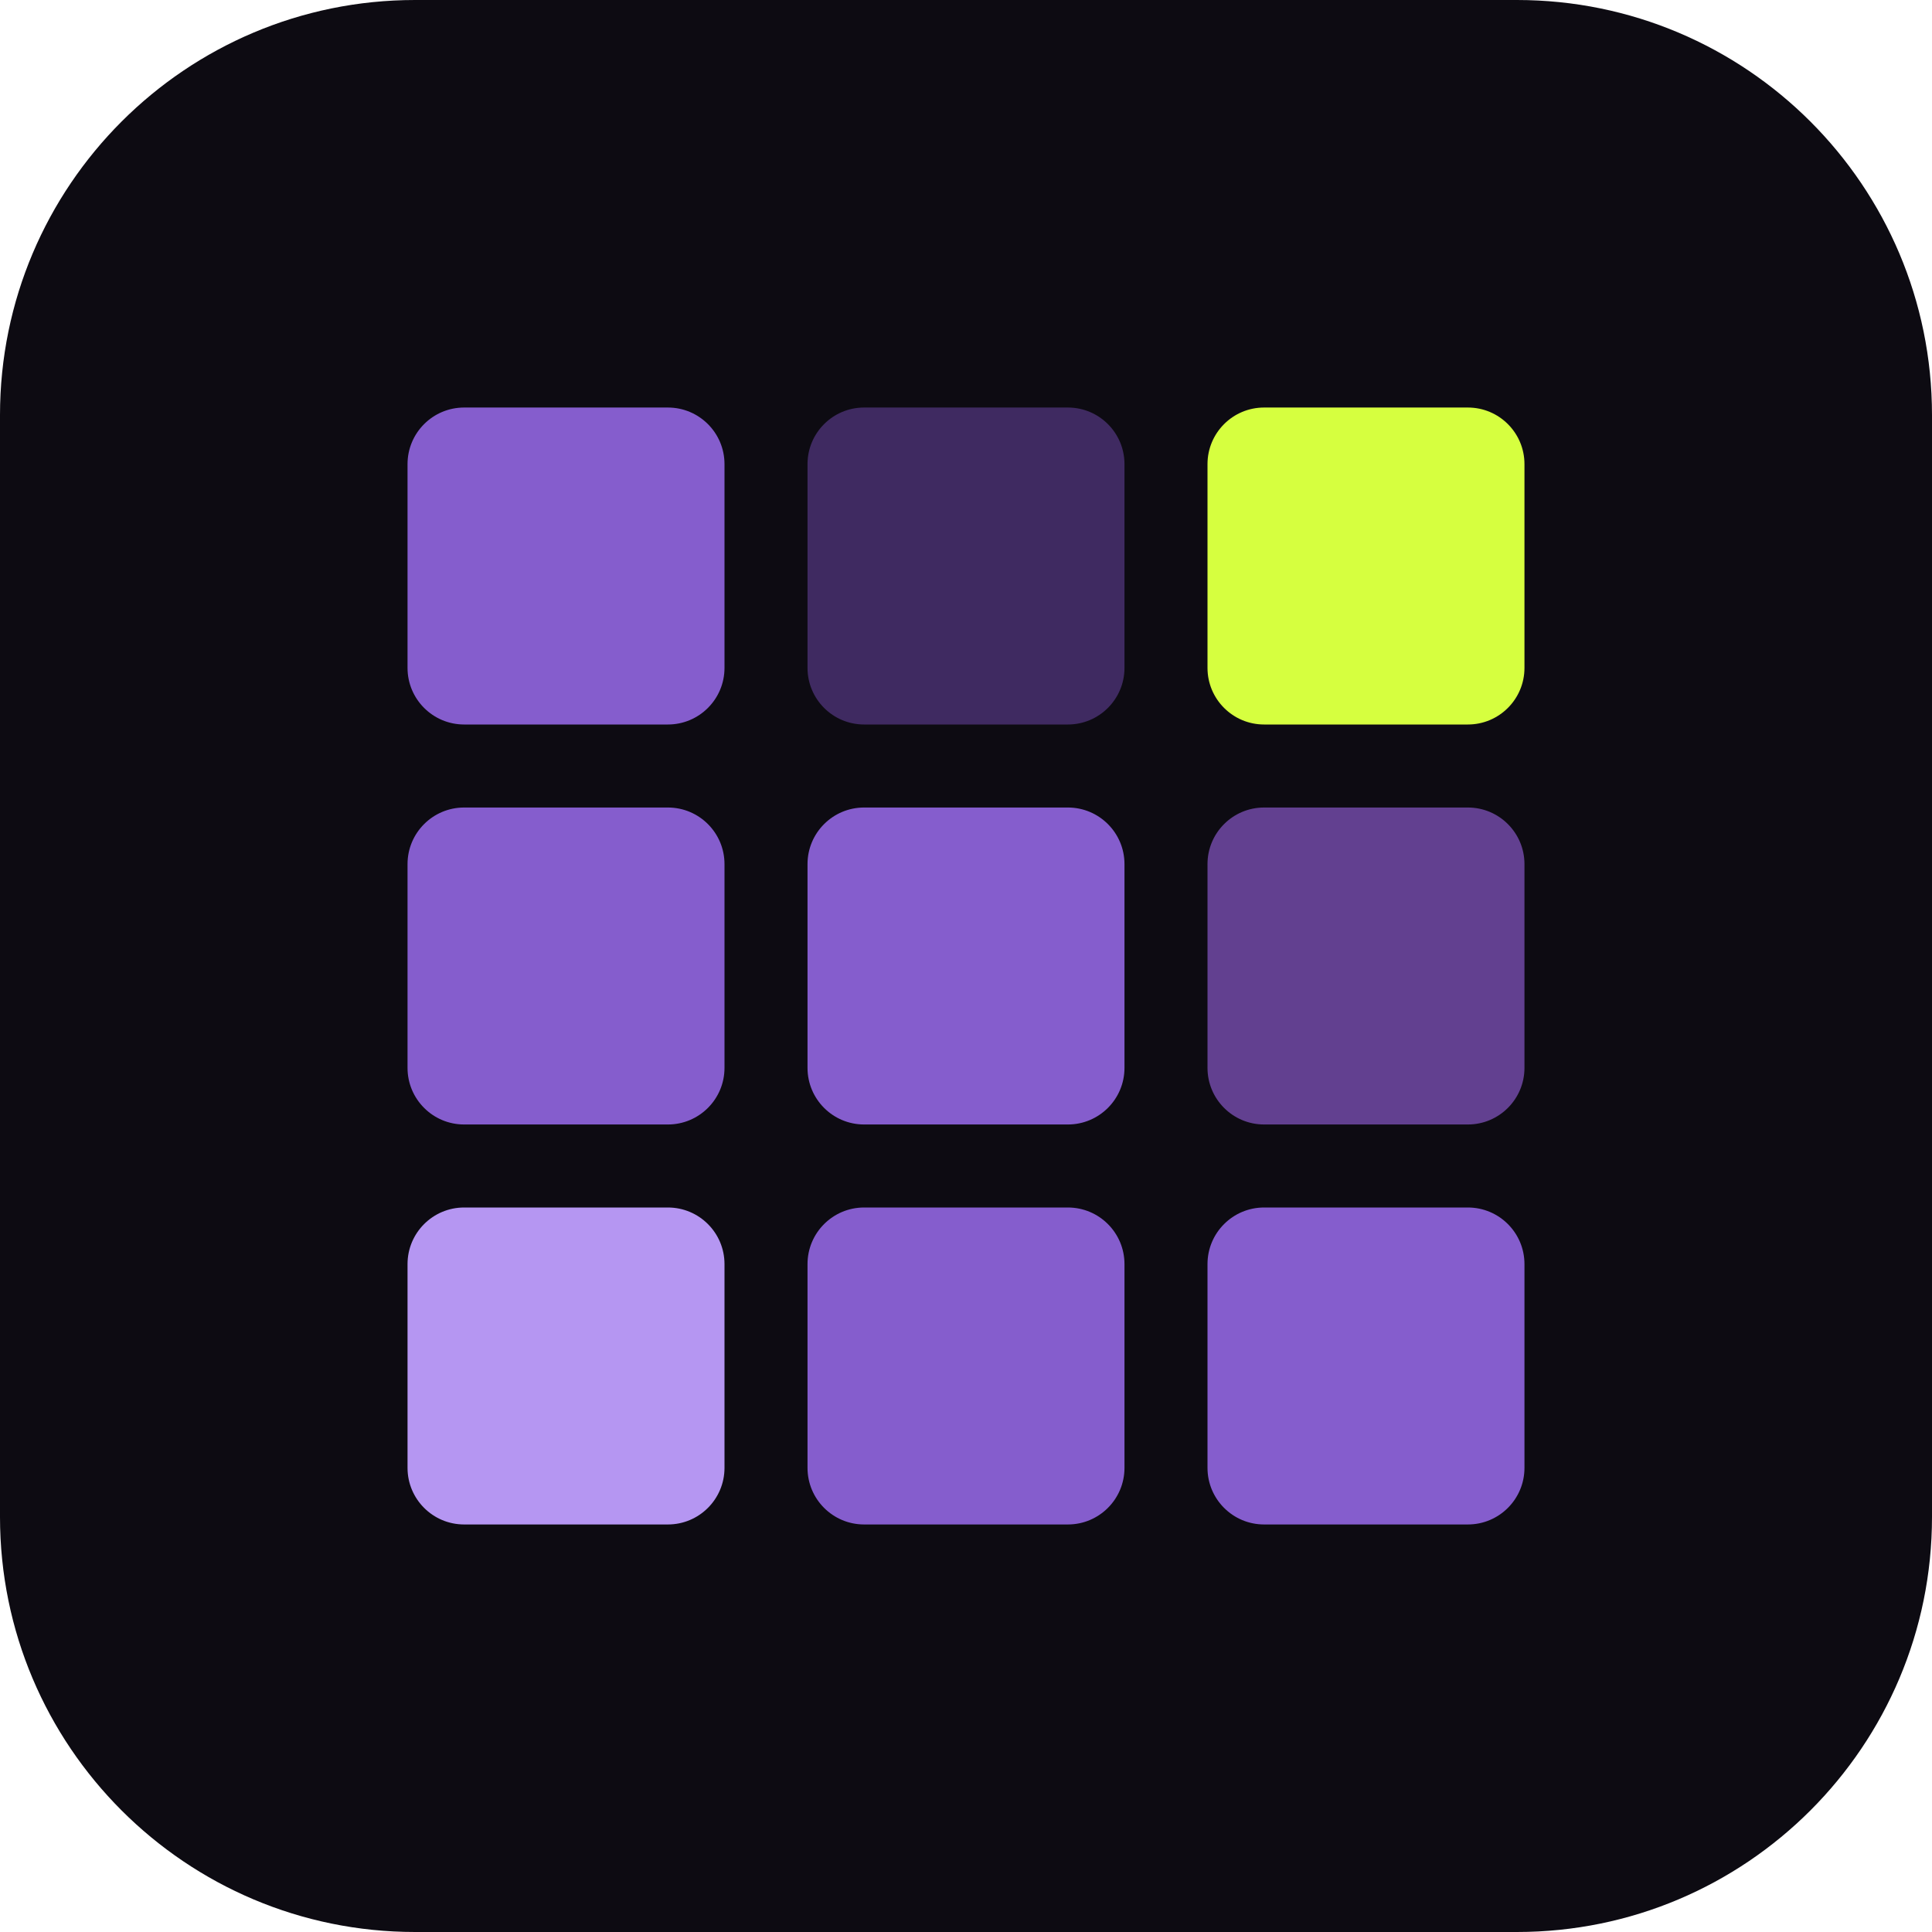
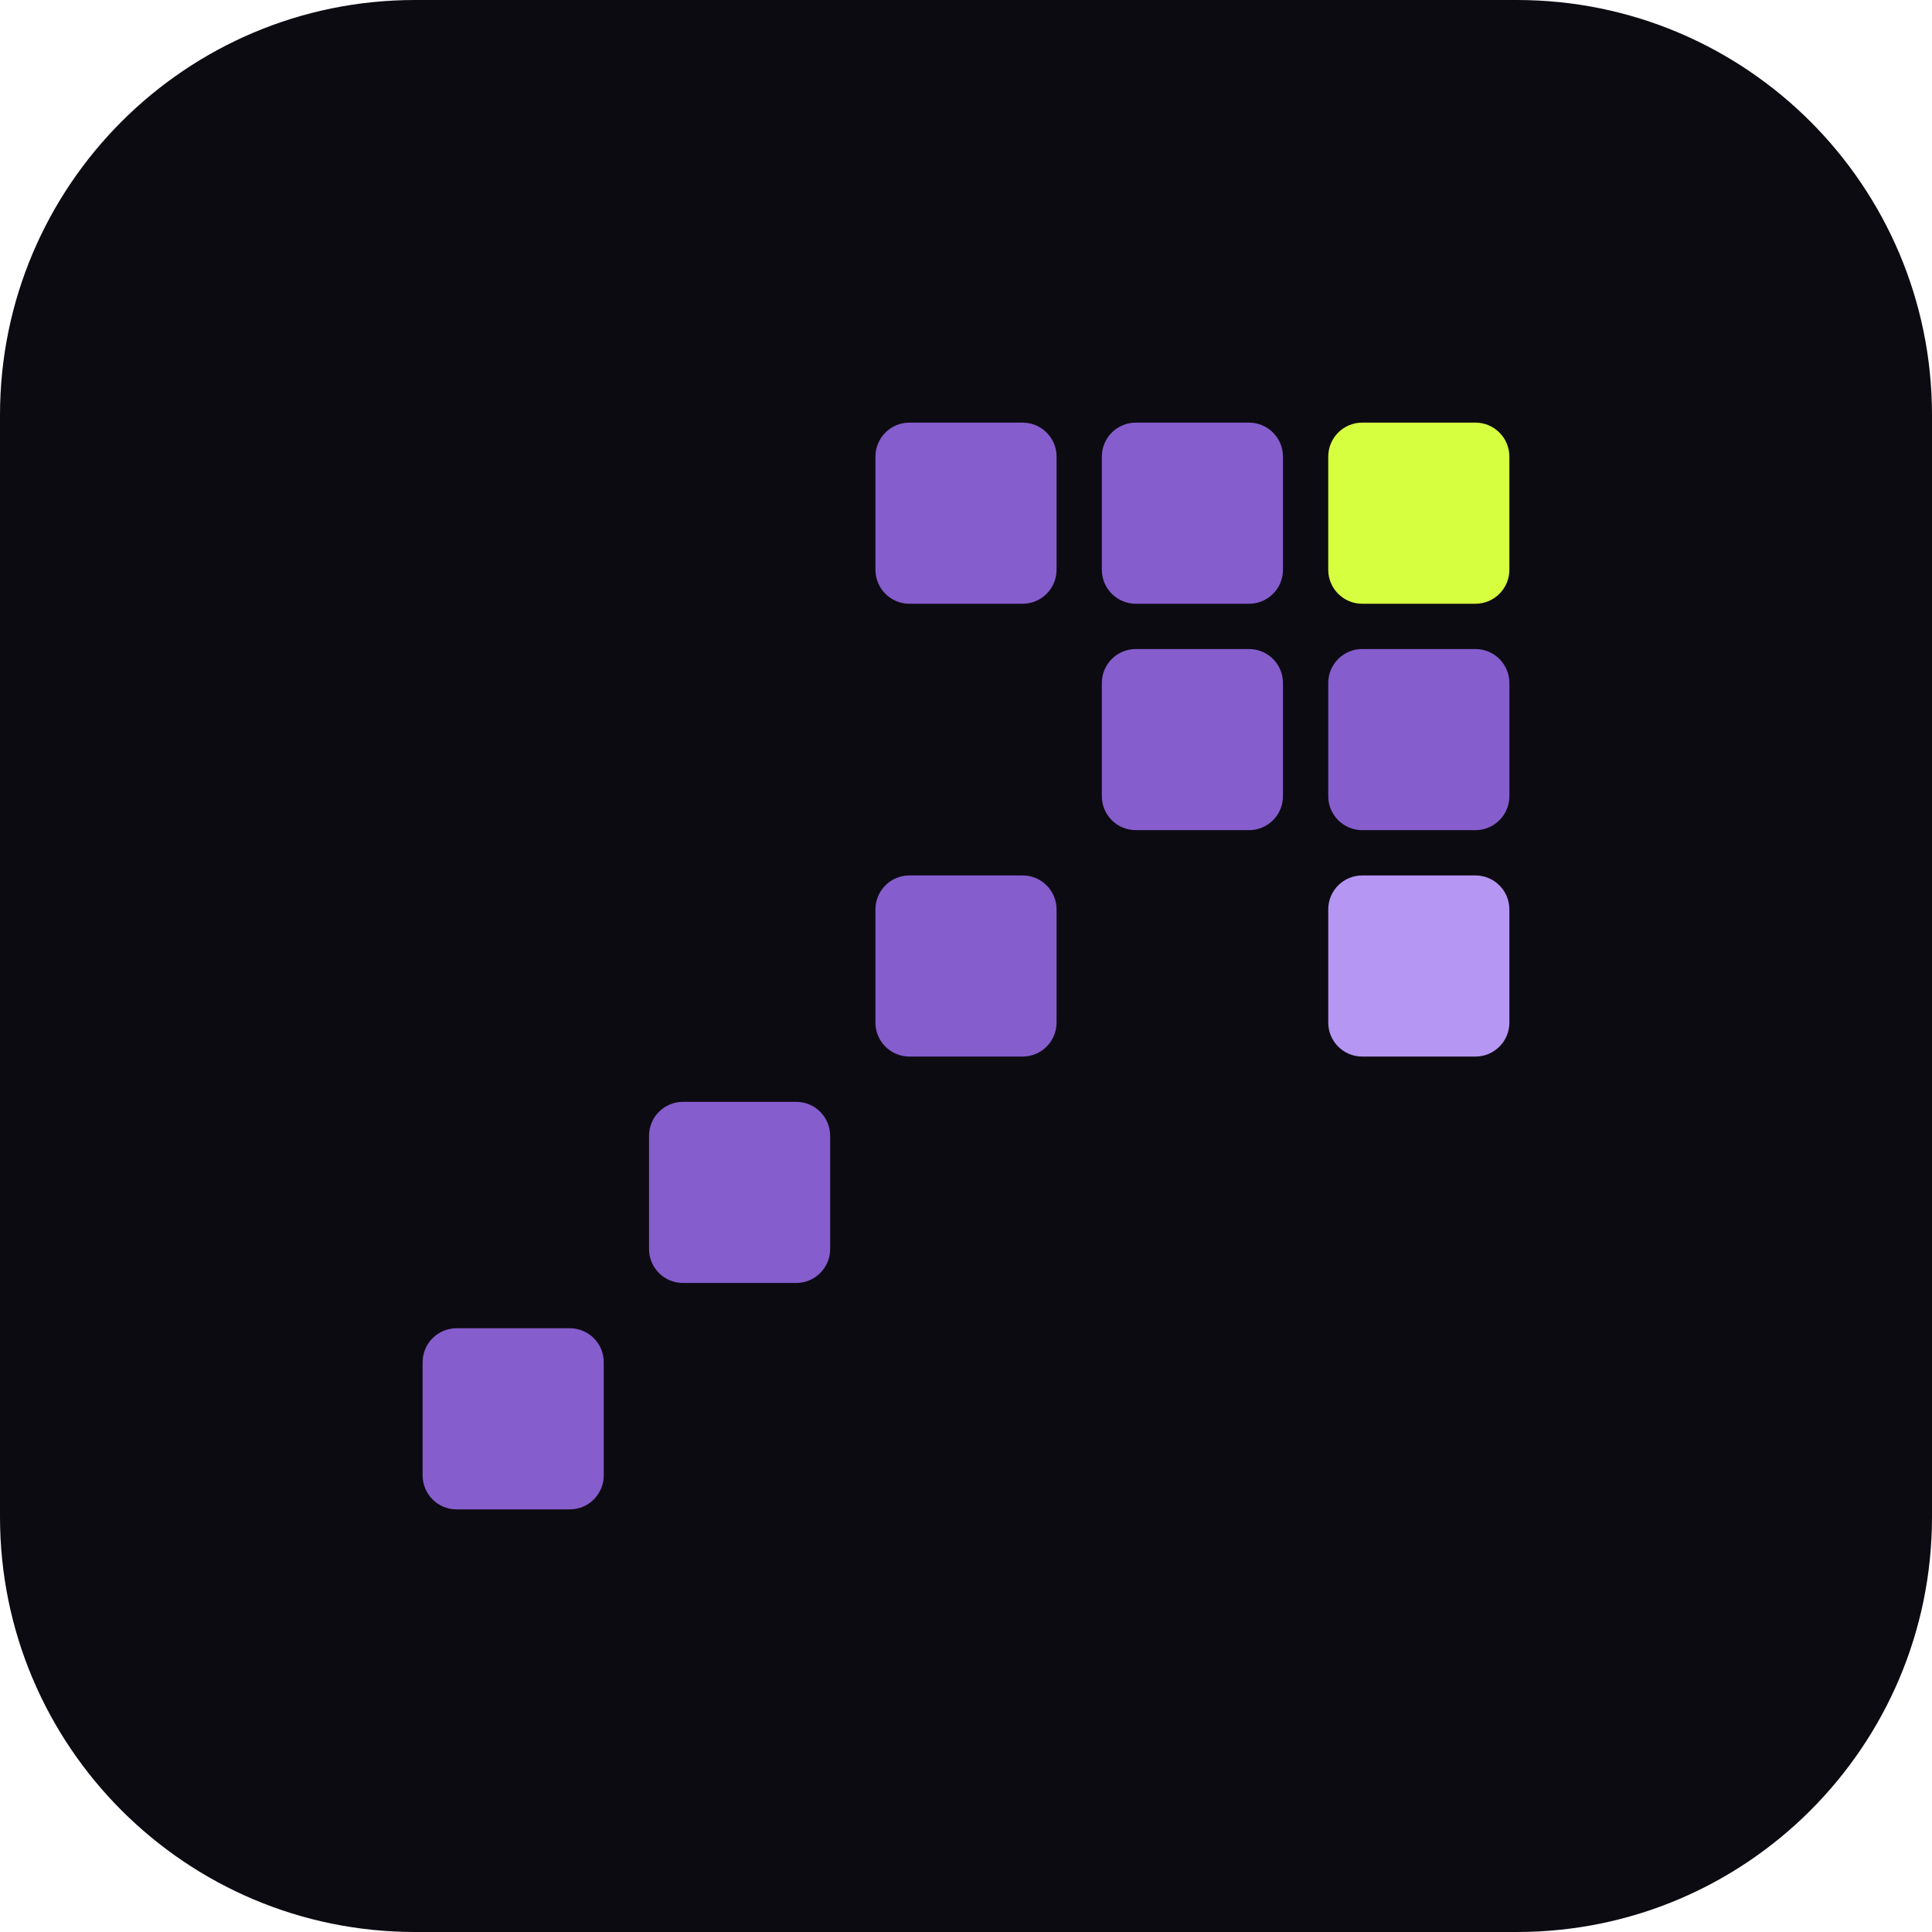
<svg xmlns="http://www.w3.org/2000/svg" width="512" height="512" viewBox="0 0 512 512">
  <rect width="512" height="512" rx="110" fill="#0d0b12" />
-   <g fill="#855dcd">
-     <rect x="108" y="108" width="84" height="84" rx="15" />
-     <rect x="214" y="108" width="84" height="84" rx="15" fill="#3f2a61" />
-     <rect x="320" y="108" width="84" height="84" rx="15" fill="#d6ff3f" />
-     <rect x="108" y="214" width="84" height="84" rx="15" />
-     <rect x="214" y="214" width="84" height="84" rx="15" />
-     <rect x="320" y="214" width="84" height="84" rx="15" fill="#624090" />
-     <rect x="108" y="320" width="84" height="84" rx="15" fill="#b596f2" />
-     <rect x="214" y="320" width="84" height="84" rx="15" />
-     <rect x="320" y="320" width="84" height="84" rx="15" />
-   </g>
+   <rect x="232" y="112" width="48" height="48" rx="9" fill="#855dcd" />
+   <rect x="292" y="112" width="48" height="48" rx="9" fill="#855dcd" />
+   <rect x="352" y="112" width="48" height="48" rx="9" fill="#d6ff3f" />
+   <rect x="292" y="172" width="48" height="48" rx="9" fill="#855dcd" />
+   <rect x="352" y="172" width="48" height="48" rx="9" fill="#855dcd" />
+   <rect x="232" y="232" width="48" height="48" rx="9" fill="#855dcd" />
+   <rect x="352" y="232" width="48" height="48" rx="9" fill="#b596f2" />
+   <rect x="172" y="292" width="48" height="48" rx="9" fill="#855dcd" />
+   <rect x="112" y="352" width="48" height="48" rx="9" fill="#855dcd" />
</svg>
